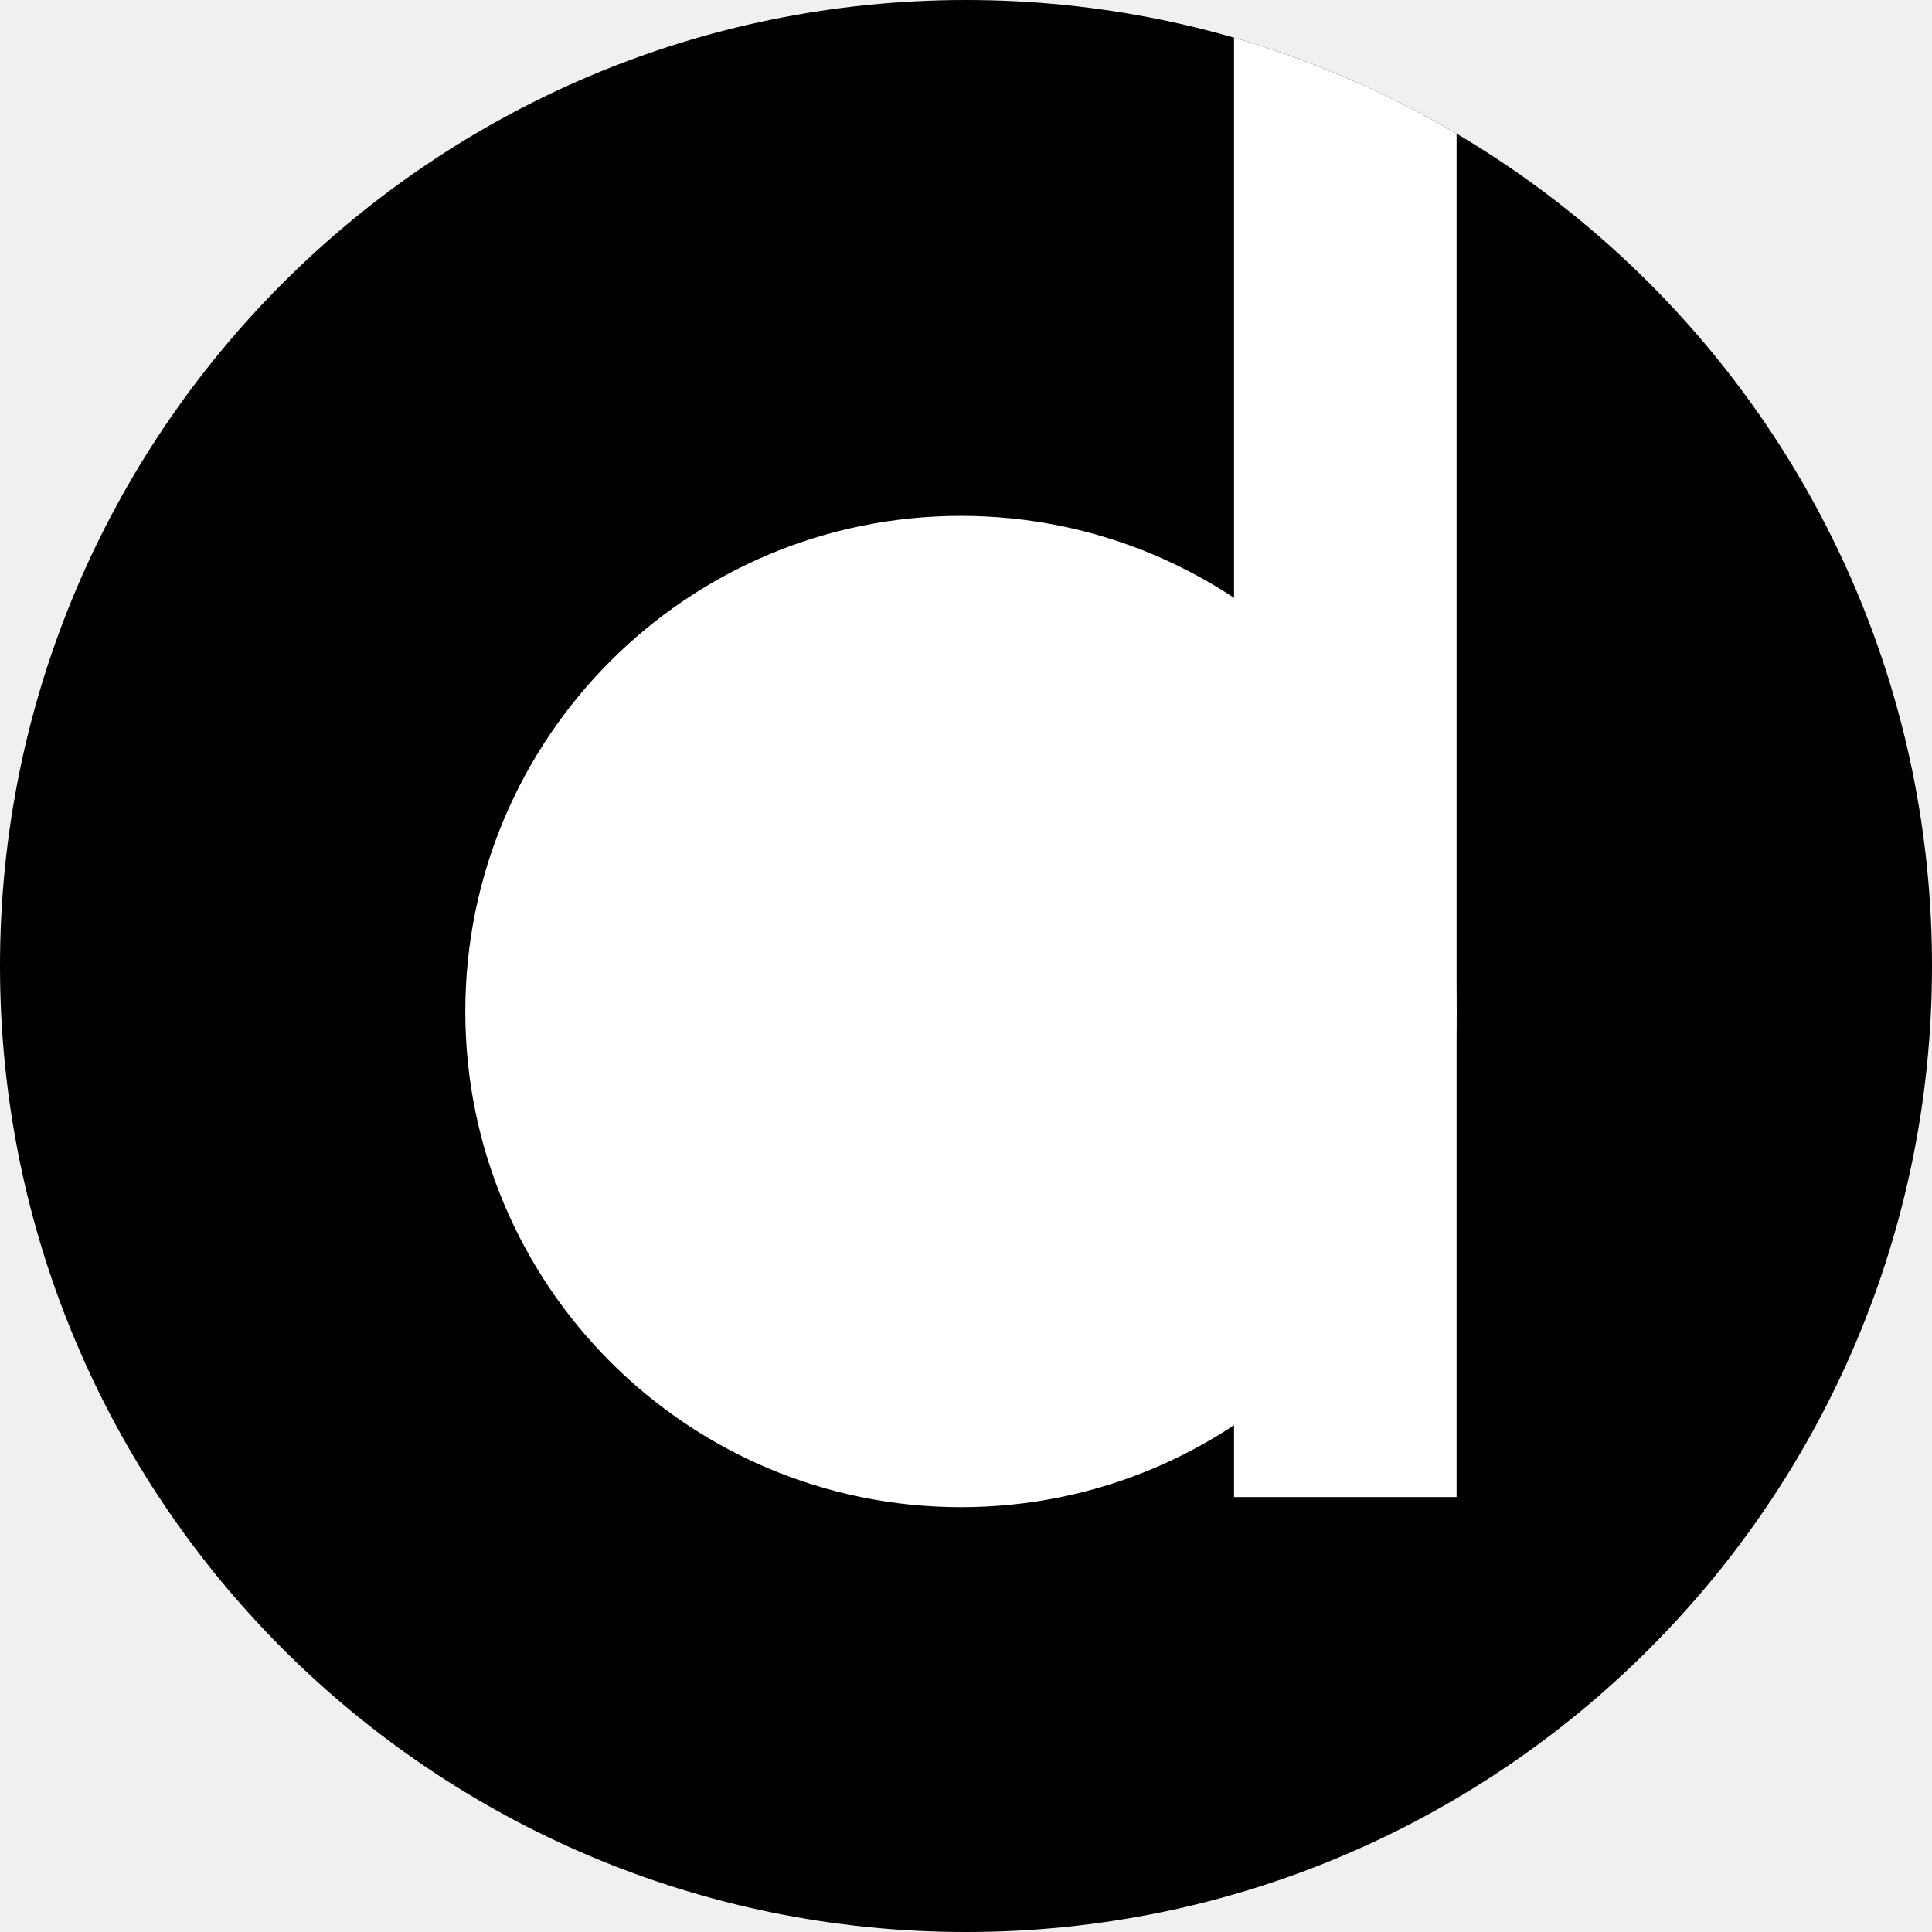
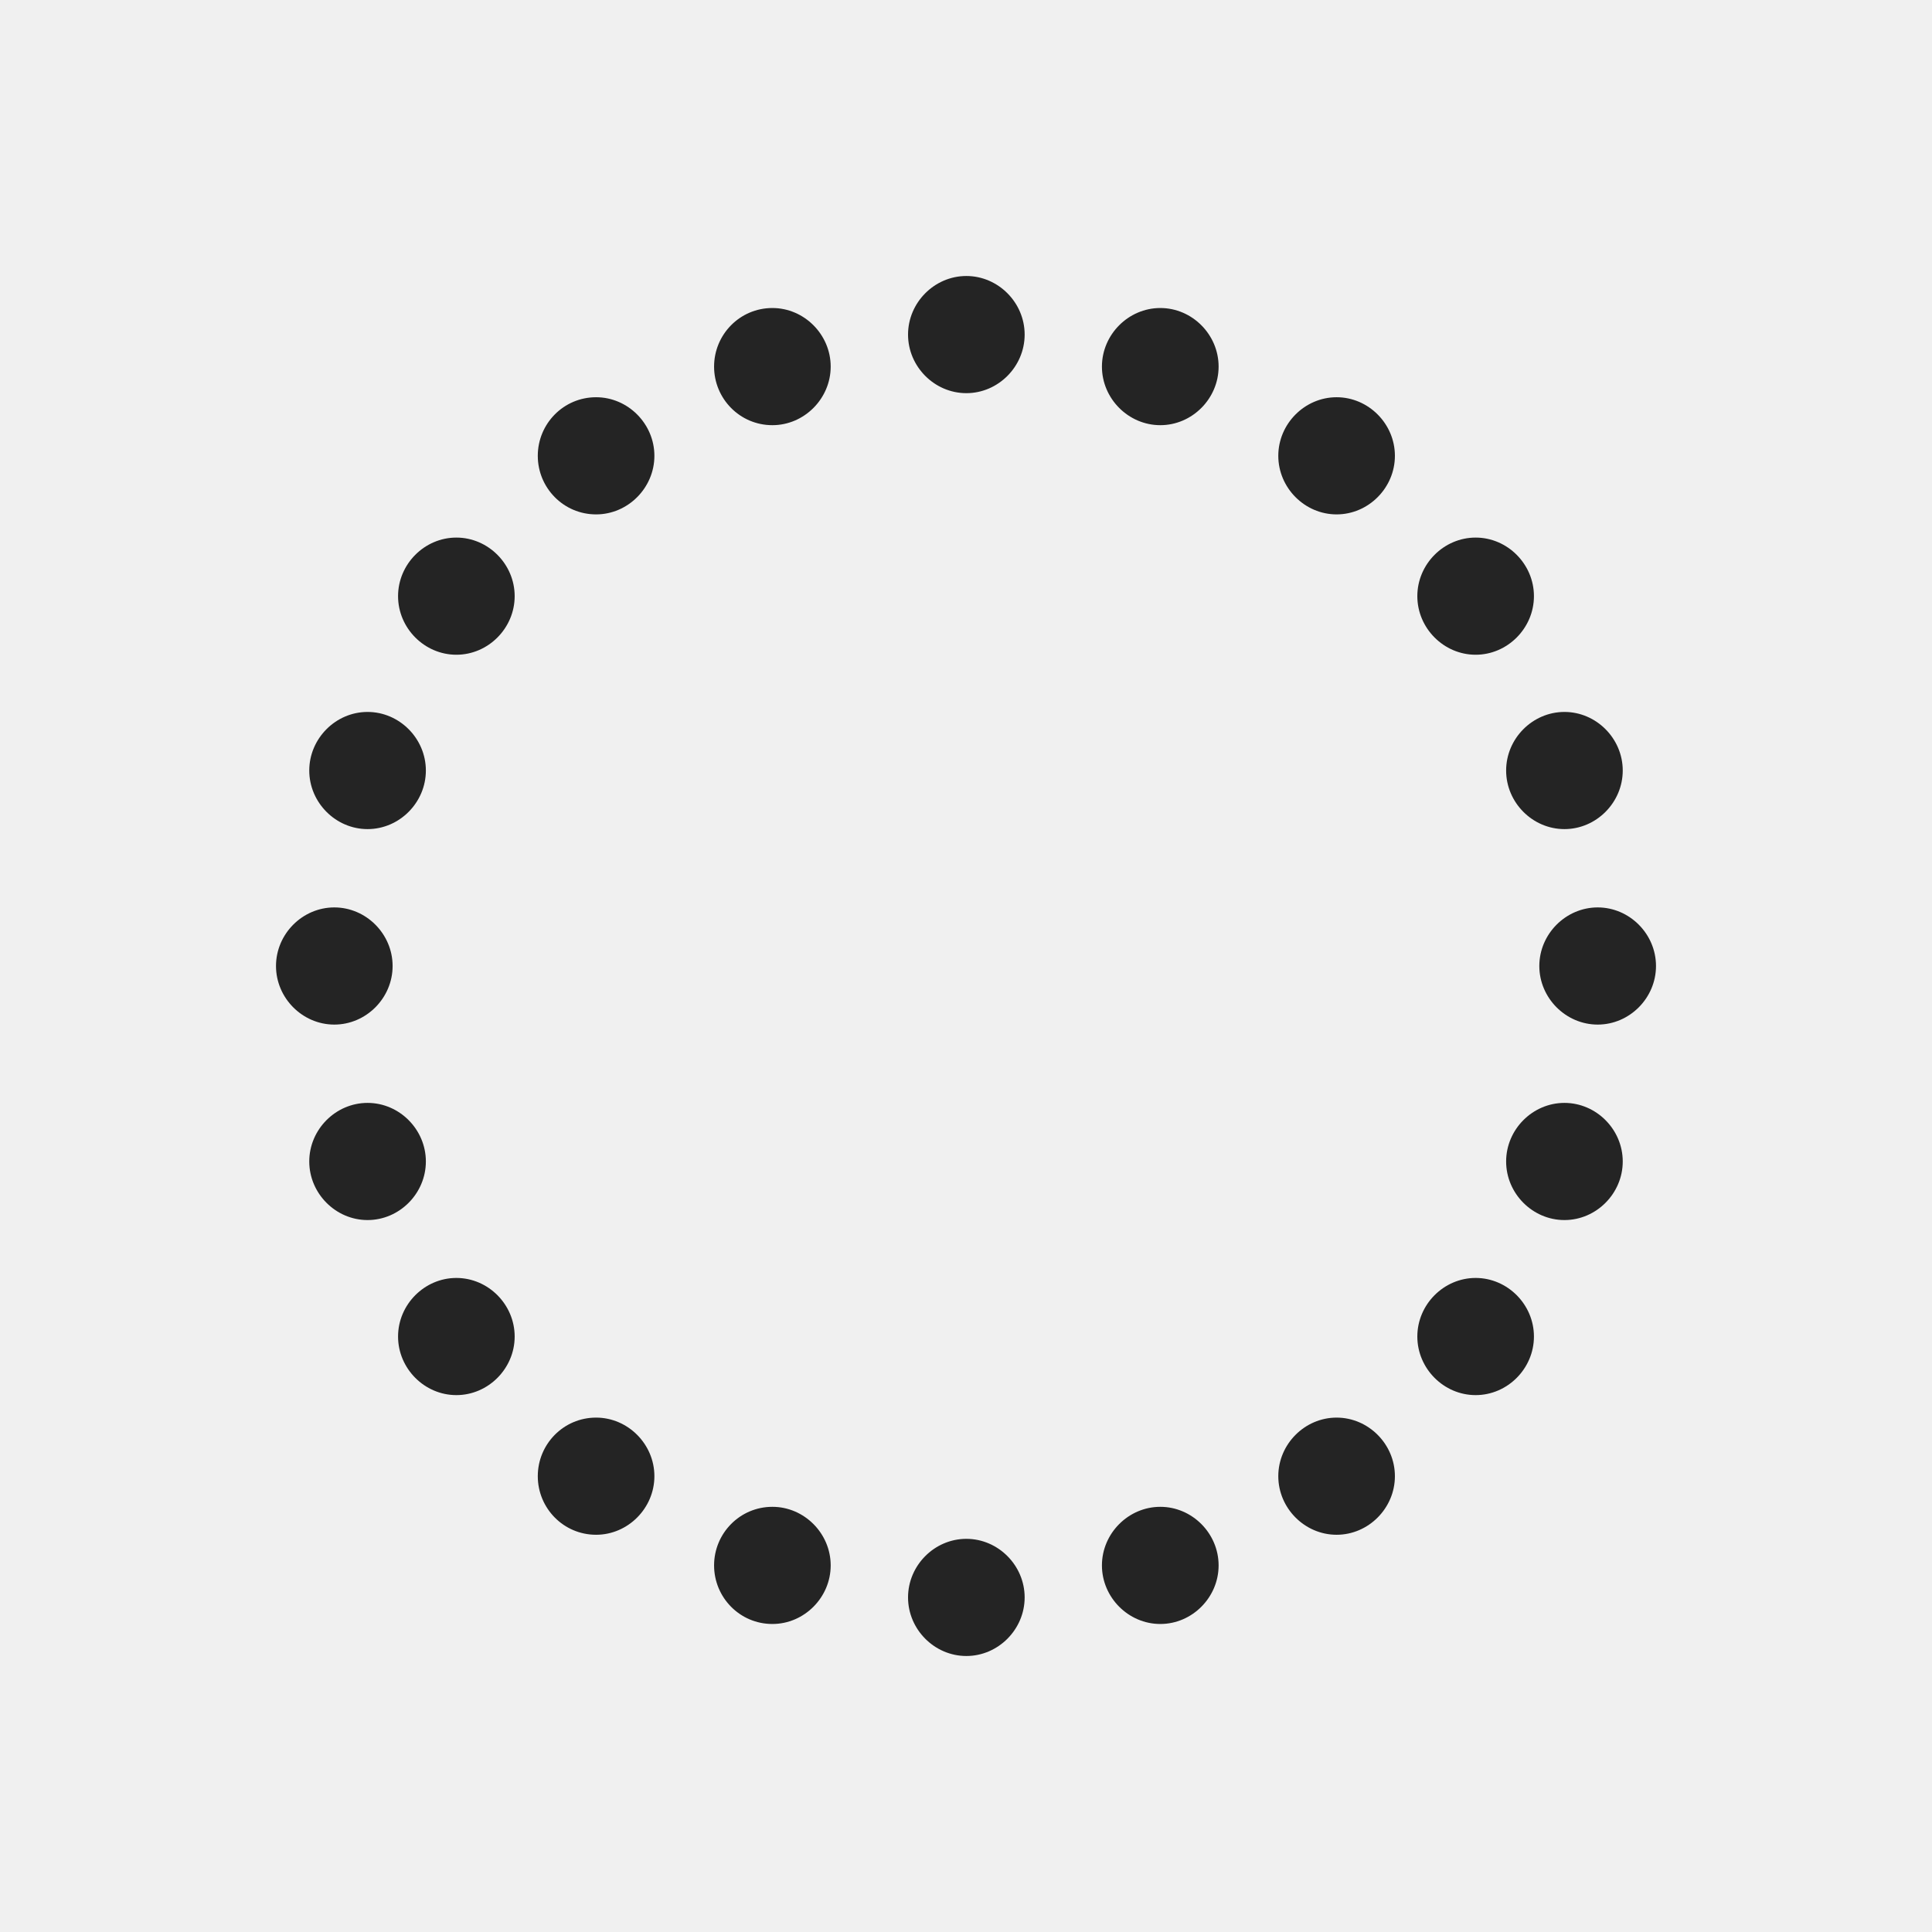
- <svg xmlns="http://www.w3.org/2000/svg" width="191" height="191" viewBox="0 0 191 191" fill="none">
-   <g clip-path="url(#clip0_36_30)">
-     <path d="M191 95.5C191 148.243 148.243 191 95.5 191C42.757 191 0 148.243 0 95.5C0 42.757 42.757 0 95.5 0C148.243 0 191 42.757 191 95.5Z" fill="black" />
-     <mask id="mask0_36_30" style="mask-type:alpha" maskUnits="userSpaceOnUse" x="0" y="0" width="191" height="191">
-       <path d="M191 95.5C191 148.243 148.243 191 95.5 191C42.757 191 0 148.243 0 95.5C0 42.757 42.757 0 95.5 0C148.243 0 191 42.757 191 95.5Z" fill="black" />
-     </mask>
-     <g mask="url(#mask0_36_30)">
-       <circle cx="95" cy="100" r="49" fill="white" />
-       <path d="M122 -14H144V148H122V-14Z" fill="white" />
-     </g>
-   </g>
-   <defs>
-     <clipPath id="clip0_36_30">
-       <rect width="191" height="191" fill="white" />
-     </clipPath>
-   </defs>
+ <svg xmlns="http://www.w3.org/2000/svg" width="28" height="28" viewBox="0 0 28 28" fill="none">
+   <path d="M14.005 5.698C14.467 5.698 14.85 5.313 14.85 4.849C14.85 4.385 14.467 4 14.005 4C13.543 4 13.16 4.385 13.16 4.849C13.16 5.313 13.543 5.698 14.005 5.698ZM16.816 6.162C17.278 6.162 17.661 5.777 17.661 5.313C17.661 4.849 17.278 4.464 16.816 4.464C16.354 4.464 15.97 4.849 15.97 5.313C15.97 5.777 16.354 6.162 16.816 6.162ZM19.371 7.455C19.833 7.455 20.216 7.07 20.216 6.606C20.216 6.142 19.833 5.757 19.371 5.757C18.909 5.757 18.526 6.142 18.526 6.606C18.526 7.07 18.909 7.455 19.371 7.455ZM21.386 9.489C21.848 9.489 22.231 9.104 22.231 8.64C22.231 8.176 21.848 7.791 21.386 7.791C20.924 7.791 20.541 8.176 20.541 8.64C20.541 9.104 20.924 9.489 21.386 9.489ZM22.673 12.016C23.135 12.016 23.518 11.631 23.518 11.167C23.518 10.703 23.135 10.318 22.673 10.318C22.211 10.318 21.828 10.703 21.828 11.167C21.828 11.631 22.211 12.016 22.673 12.016ZM23.155 14.849C23.617 14.849 24 14.464 24 14C24 13.536 23.617 13.151 23.155 13.151C22.693 13.151 22.309 13.536 22.309 14C22.309 14.464 22.693 14.849 23.155 14.849ZM22.673 17.682C23.135 17.682 23.518 17.297 23.518 16.833C23.518 16.369 23.135 15.984 22.673 15.984C22.211 15.984 21.828 16.369 21.828 16.833C21.828 17.297 22.211 17.682 22.673 17.682ZM21.386 20.219C21.848 20.219 22.231 19.834 22.231 19.37C22.231 18.906 21.848 18.521 21.386 18.521C20.924 18.521 20.541 18.906 20.541 19.37C20.541 19.834 20.924 20.219 21.386 20.219ZM19.371 22.243C19.833 22.243 20.216 21.858 20.216 21.394C20.216 20.93 19.833 20.545 19.371 20.545C18.909 20.545 18.526 20.93 18.526 21.394C18.526 21.858 18.909 22.243 19.371 22.243ZM16.816 23.536C17.278 23.536 17.661 23.151 17.661 22.687C17.661 22.223 17.278 21.838 16.816 21.838C16.354 21.838 15.97 22.223 15.97 22.687C15.97 23.151 16.354 23.536 16.816 23.536ZM14.005 24C14.467 24 14.85 23.615 14.85 23.151C14.85 22.687 14.467 22.302 14.005 22.302C13.543 22.302 13.16 22.687 13.16 23.151C13.16 23.615 13.543 24 14.005 24ZM11.194 23.536C11.656 23.536 12.039 23.151 12.039 22.687C12.039 22.223 11.656 21.838 11.194 21.838C10.722 21.838 10.349 22.223 10.349 22.687C10.349 23.151 10.722 23.536 11.194 23.536ZM8.639 22.243C9.101 22.243 9.484 21.858 9.484 21.394C9.484 20.93 9.101 20.545 8.639 20.545C8.167 20.545 7.794 20.93 7.794 21.394C7.794 21.858 8.167 22.243 8.639 22.243ZM6.614 20.219C7.076 20.219 7.459 19.834 7.459 19.37C7.459 18.906 7.076 18.521 6.614 18.521C6.152 18.521 5.769 18.906 5.769 19.37C5.769 19.834 6.152 20.219 6.614 20.219ZM5.327 17.682C5.789 17.682 6.172 17.297 6.172 16.833C6.172 16.369 5.789 15.984 5.327 15.984C4.865 15.984 4.482 16.369 4.482 16.833C4.482 17.297 4.865 17.682 5.327 17.682ZM4.845 14.849C5.307 14.849 5.69 14.464 5.69 14C5.69 13.536 5.307 13.151 4.845 13.151C4.383 13.151 4 13.536 4 14C4 14.464 4.383 14.849 4.845 14.849ZM5.327 12.016C5.789 12.016 6.172 11.631 6.172 11.167C6.172 10.703 5.789 10.318 5.327 10.318C4.865 10.318 4.482 10.703 4.482 11.167C4.482 11.631 4.865 12.016 5.327 12.016ZM6.614 9.489C7.076 9.489 7.459 9.104 7.459 8.64C7.459 8.176 7.076 7.791 6.614 7.791C6.152 7.791 5.769 8.176 5.769 8.64C5.769 9.104 6.152 9.489 6.614 9.489ZM8.639 7.455C9.101 7.455 9.484 7.07 9.484 6.606C9.484 6.142 9.101 5.757 8.639 5.757C8.167 5.757 7.794 6.142 7.794 6.606C7.794 7.07 8.167 7.455 8.639 7.455ZM11.194 6.162C11.656 6.162 12.039 5.777 12.039 5.313C12.039 4.849 11.656 4.464 11.194 4.464C10.722 4.464 10.349 4.849 10.349 5.313C10.349 5.777 10.722 6.162 11.194 6.162Z" fill="black" fill-opacity="0.85" />
</svg>
